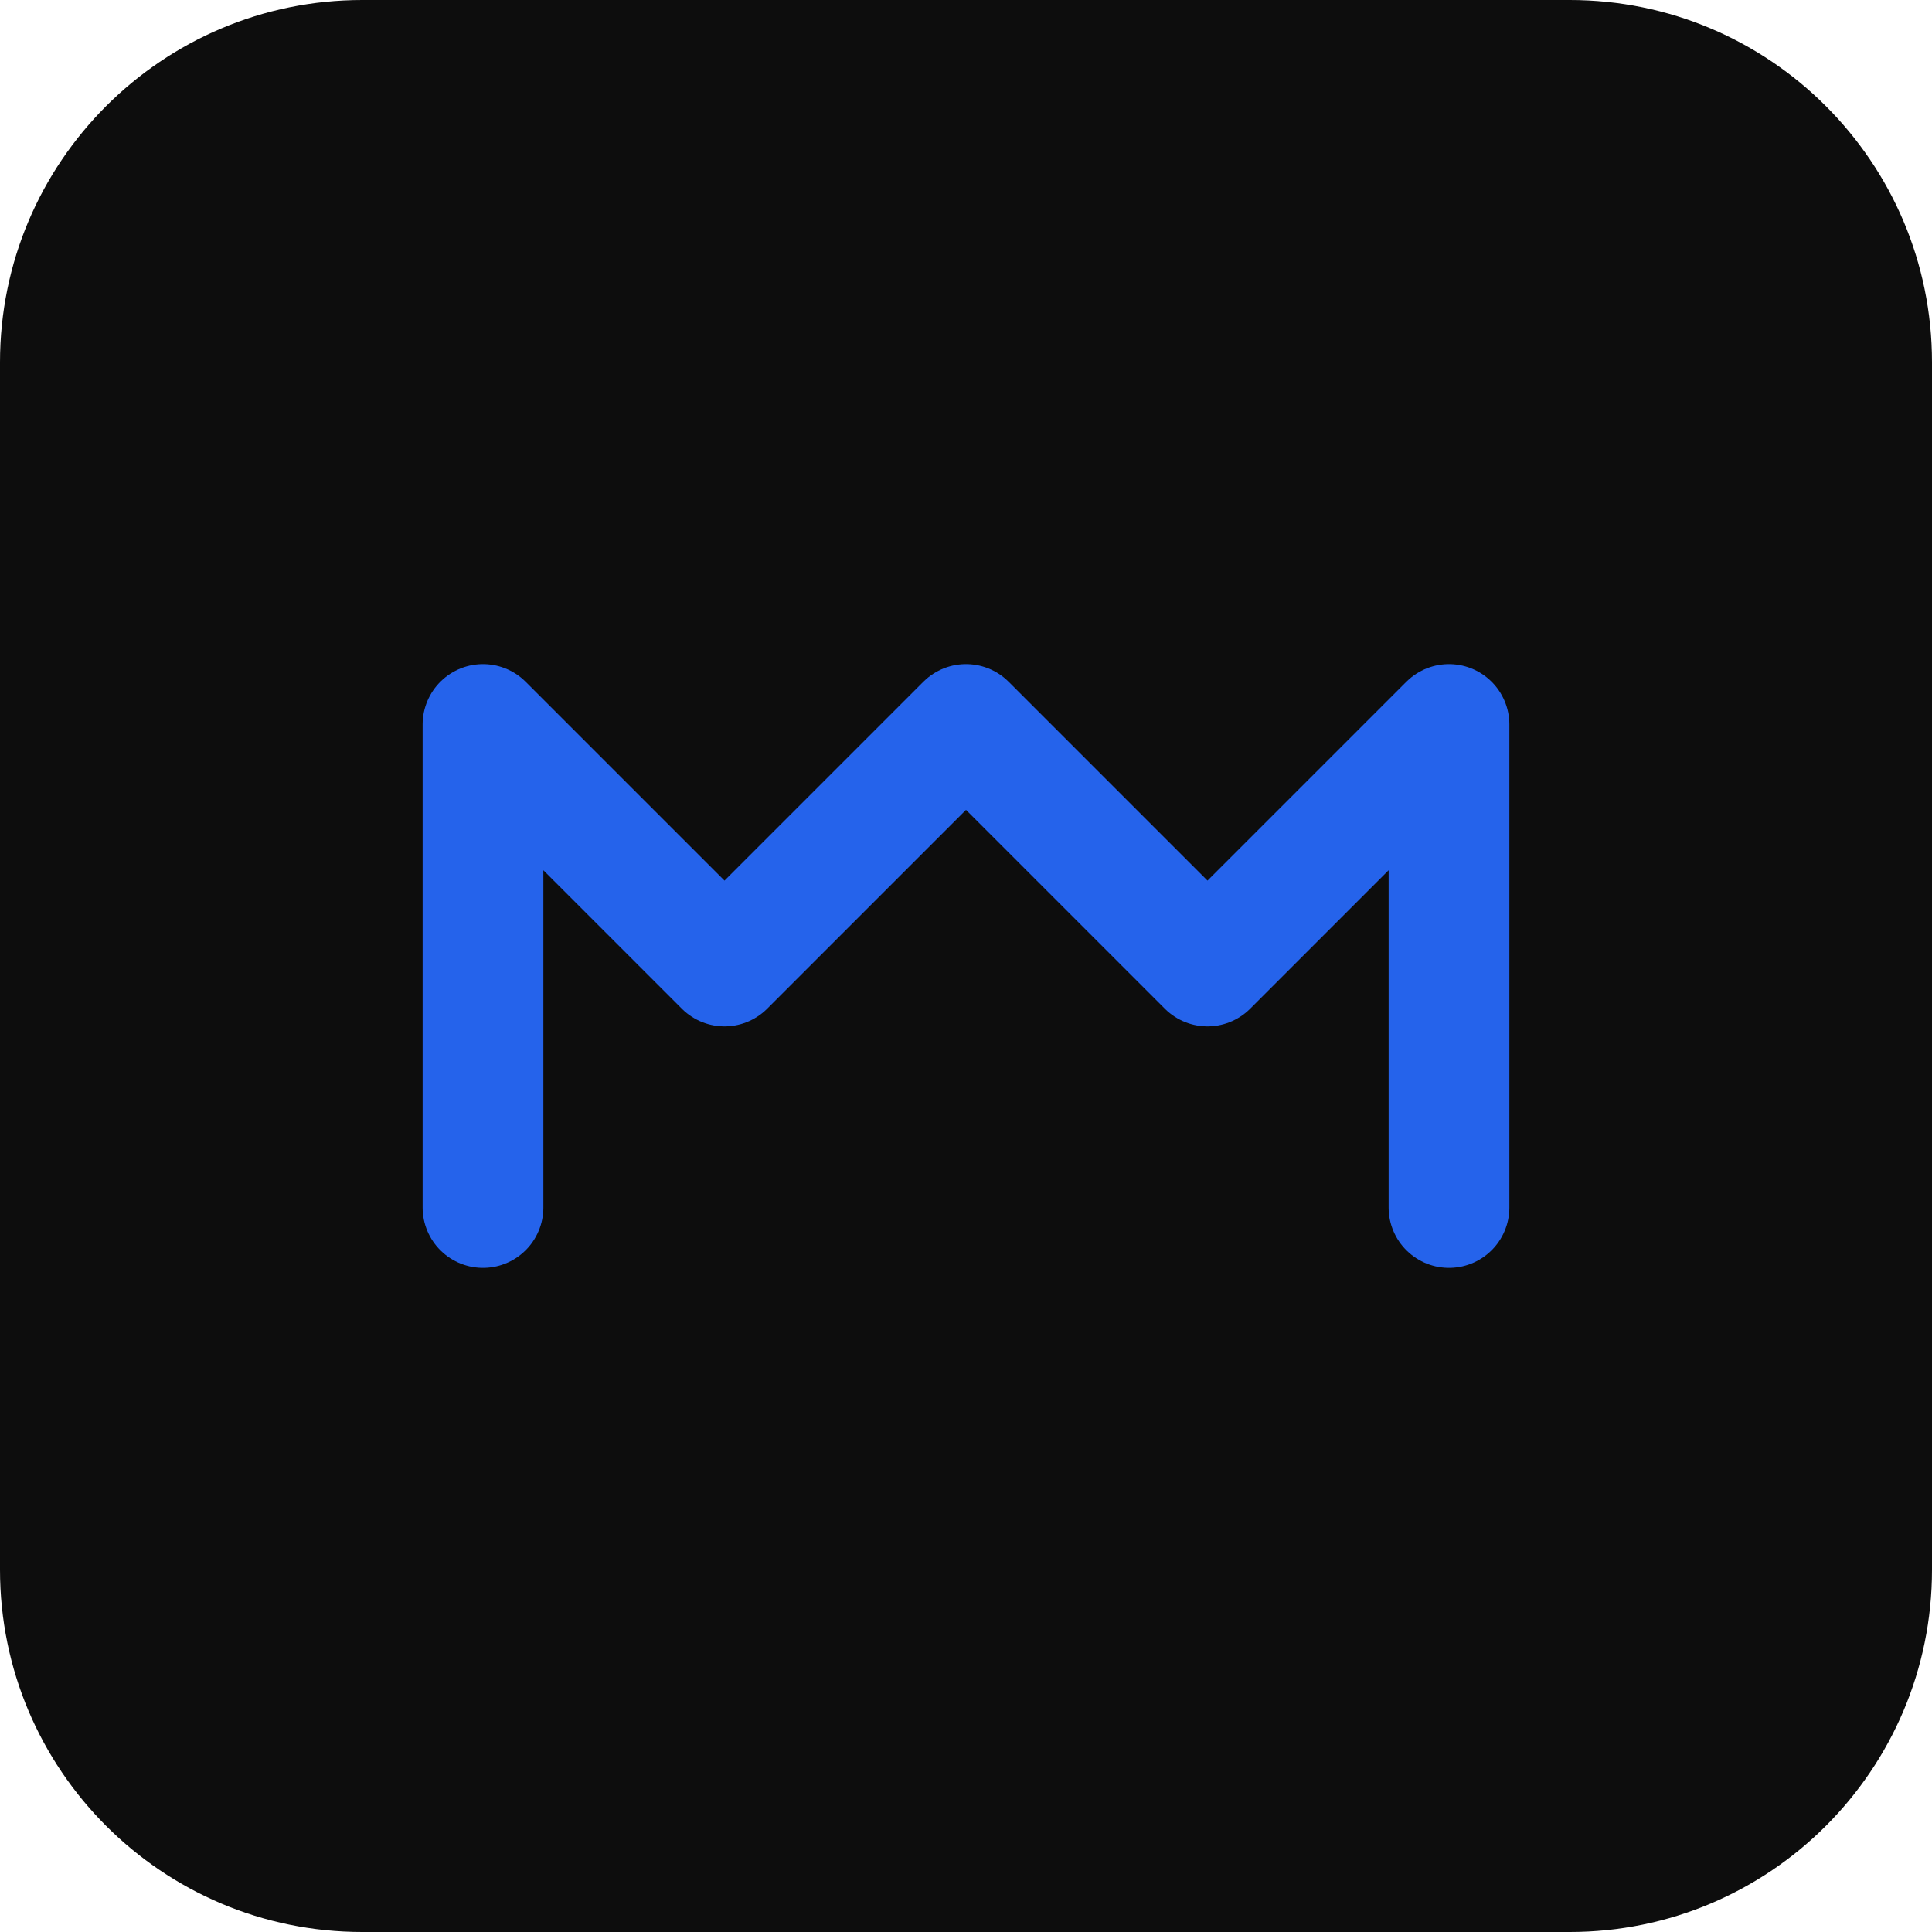
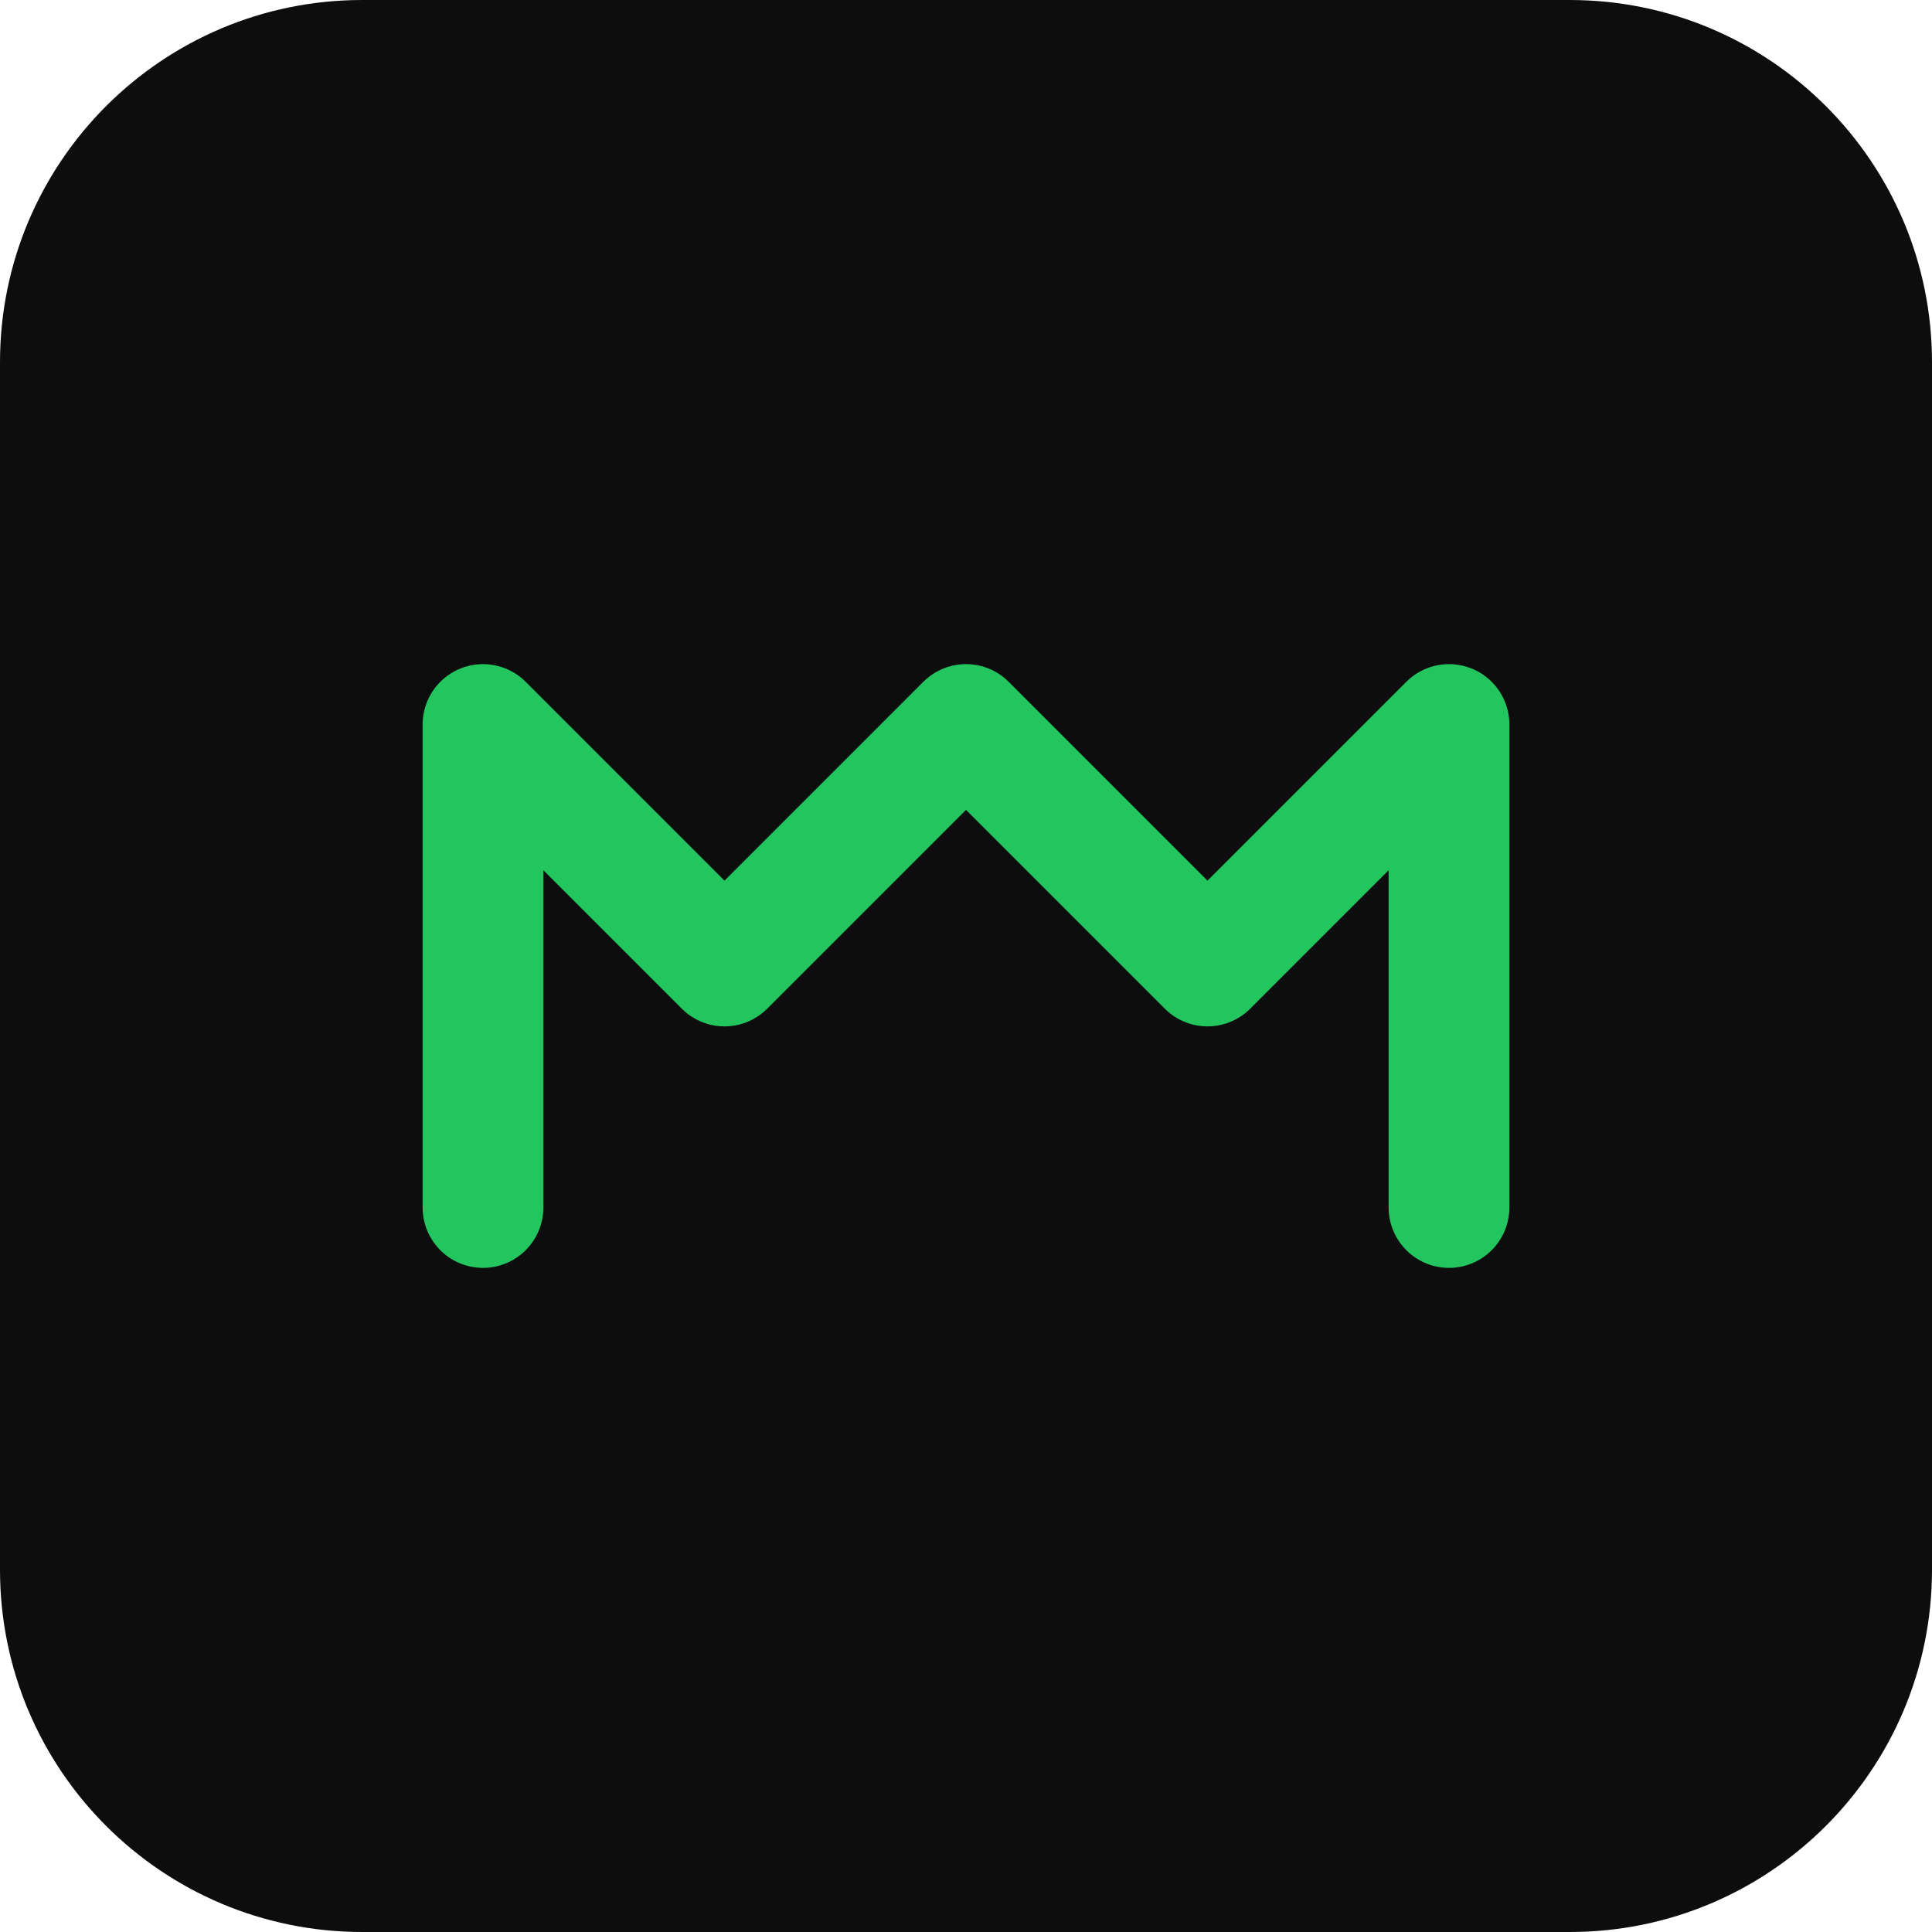
<svg xmlns="http://www.w3.org/2000/svg" viewBox="0 0 32 32" fill="none">
  <rect width="32" height="32" rx="6" fill="#0d0d0d" />
-   <path d="M8 20V12l4 4 4-4 4 4 4-4v8" stroke="#2563eb" stroke-width="2" stroke-linecap="round" stroke-linejoin="round" />
+   <path d="M8 20V12l4 4 4-4 4 4 4-4v8" stroke="#22c55e" stroke-width="2" stroke-linecap="round" stroke-linejoin="round" />
</svg>
